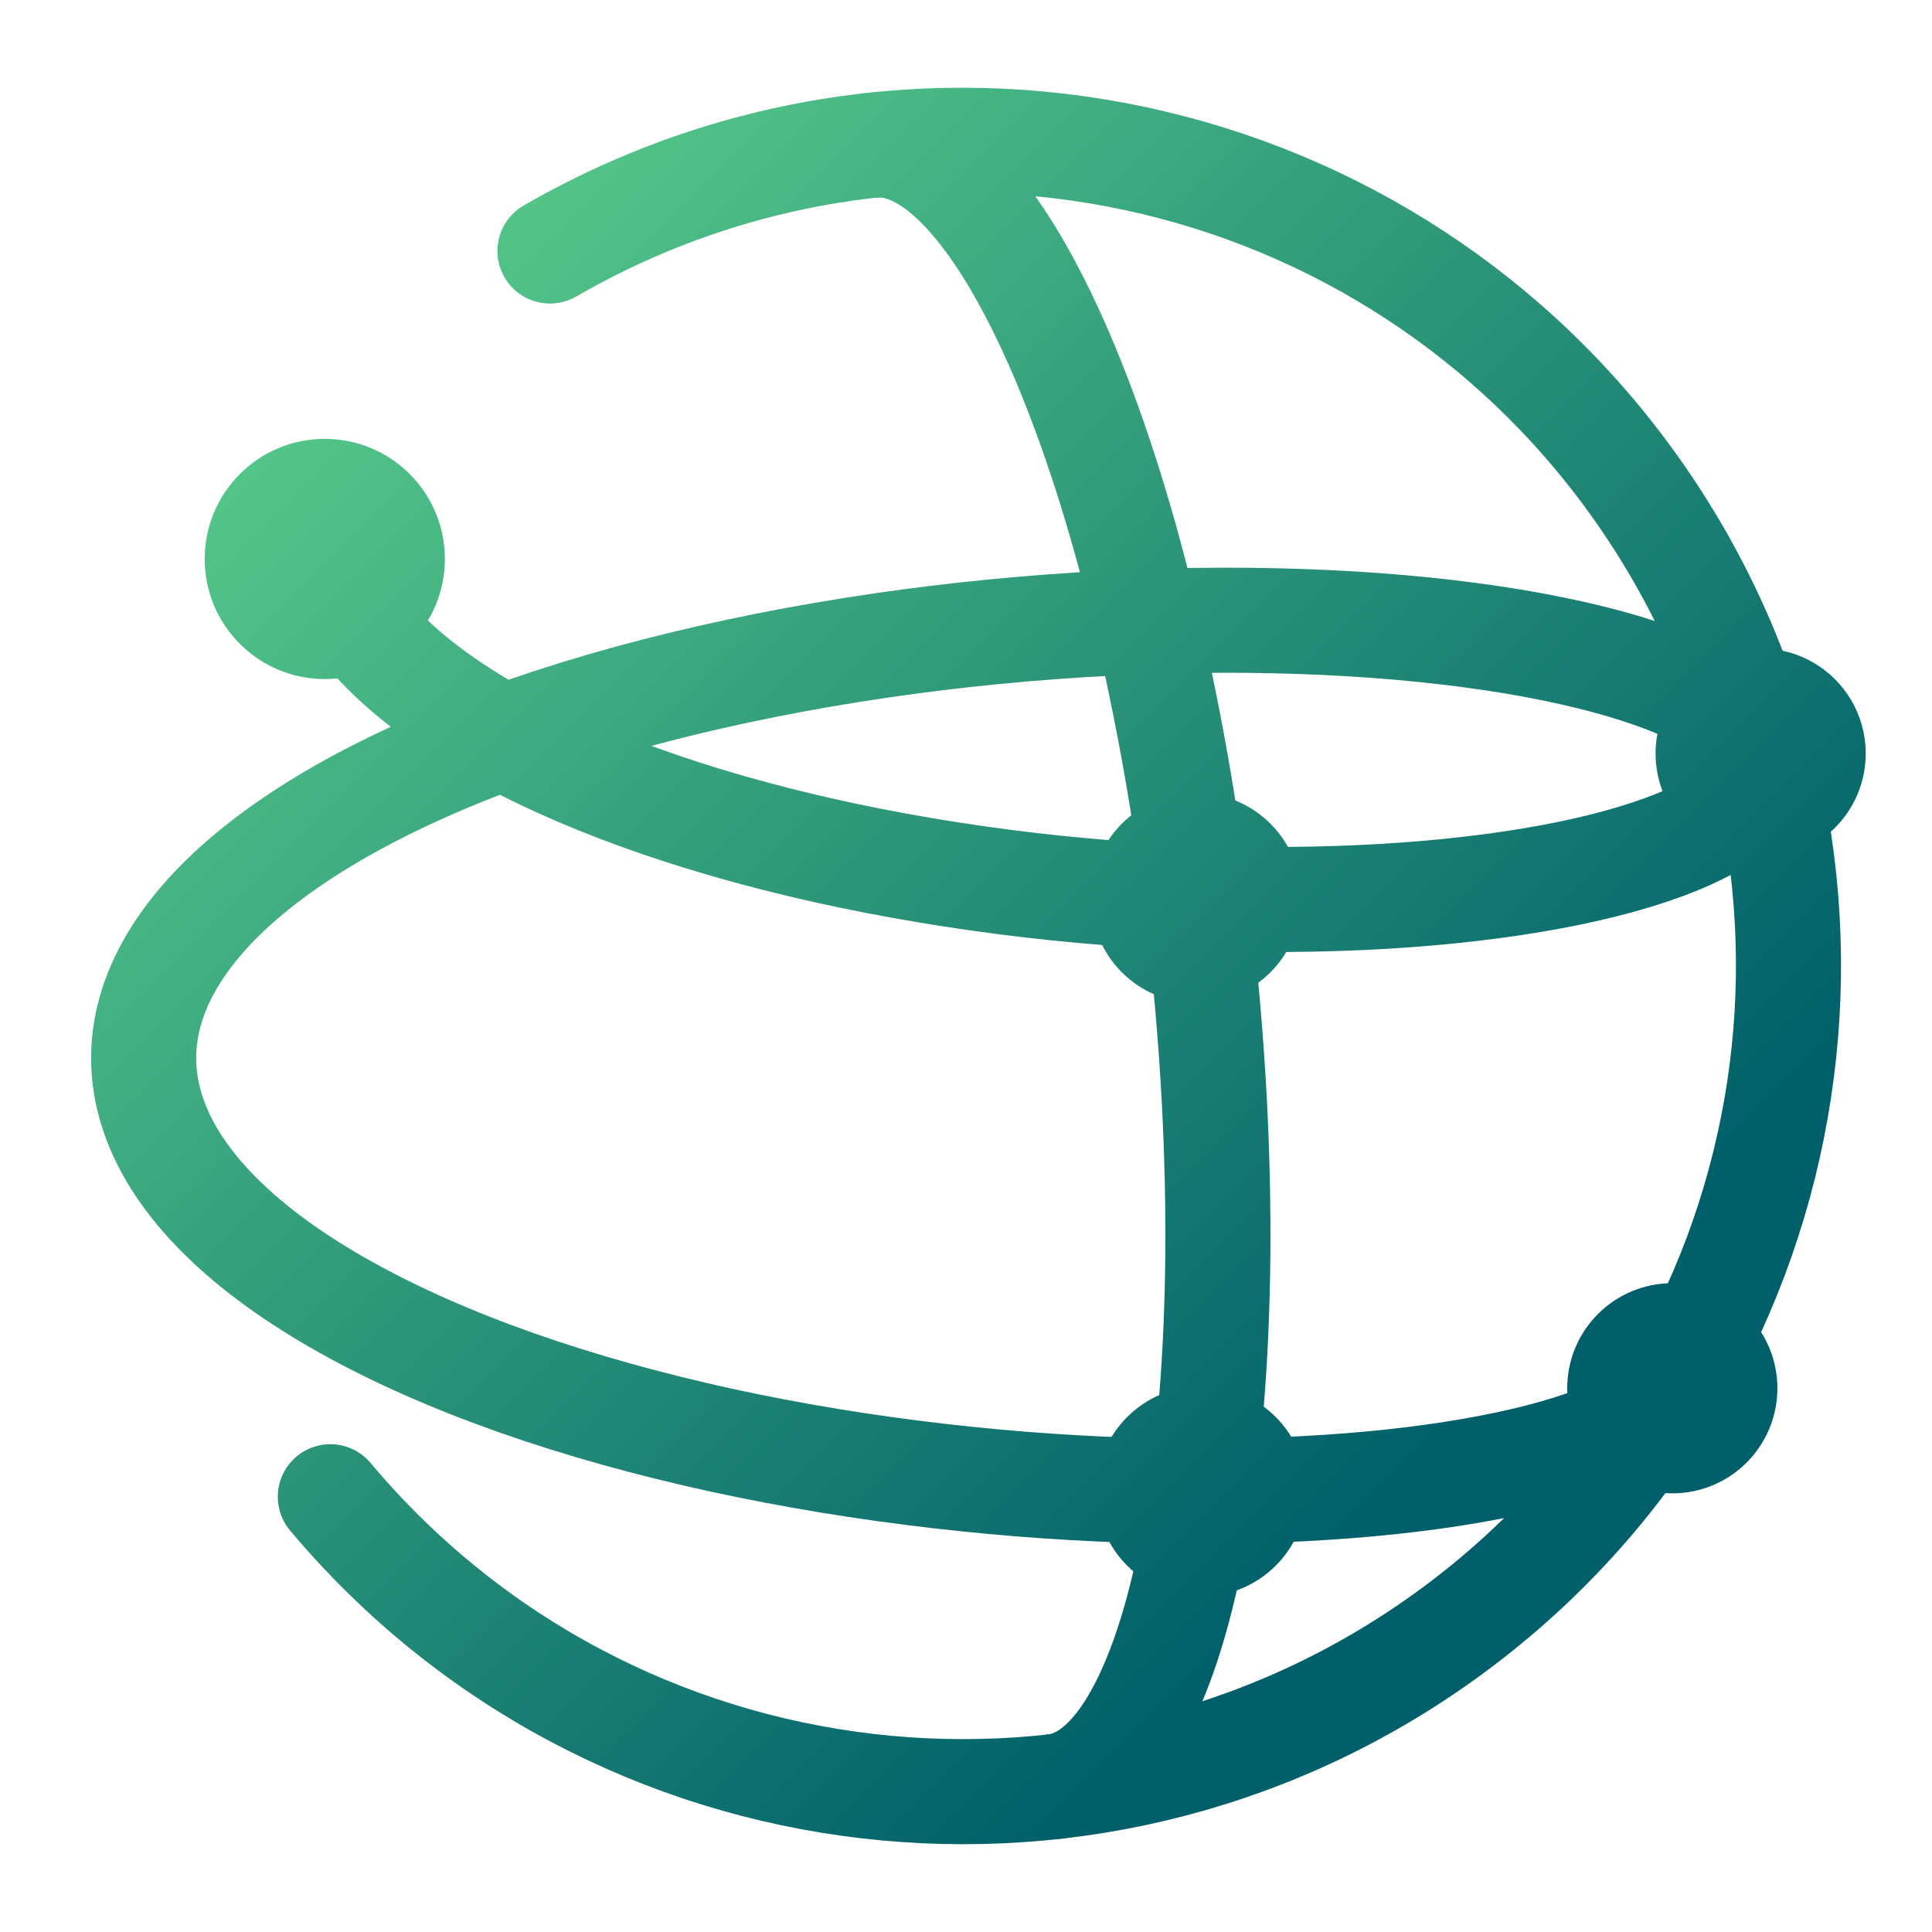
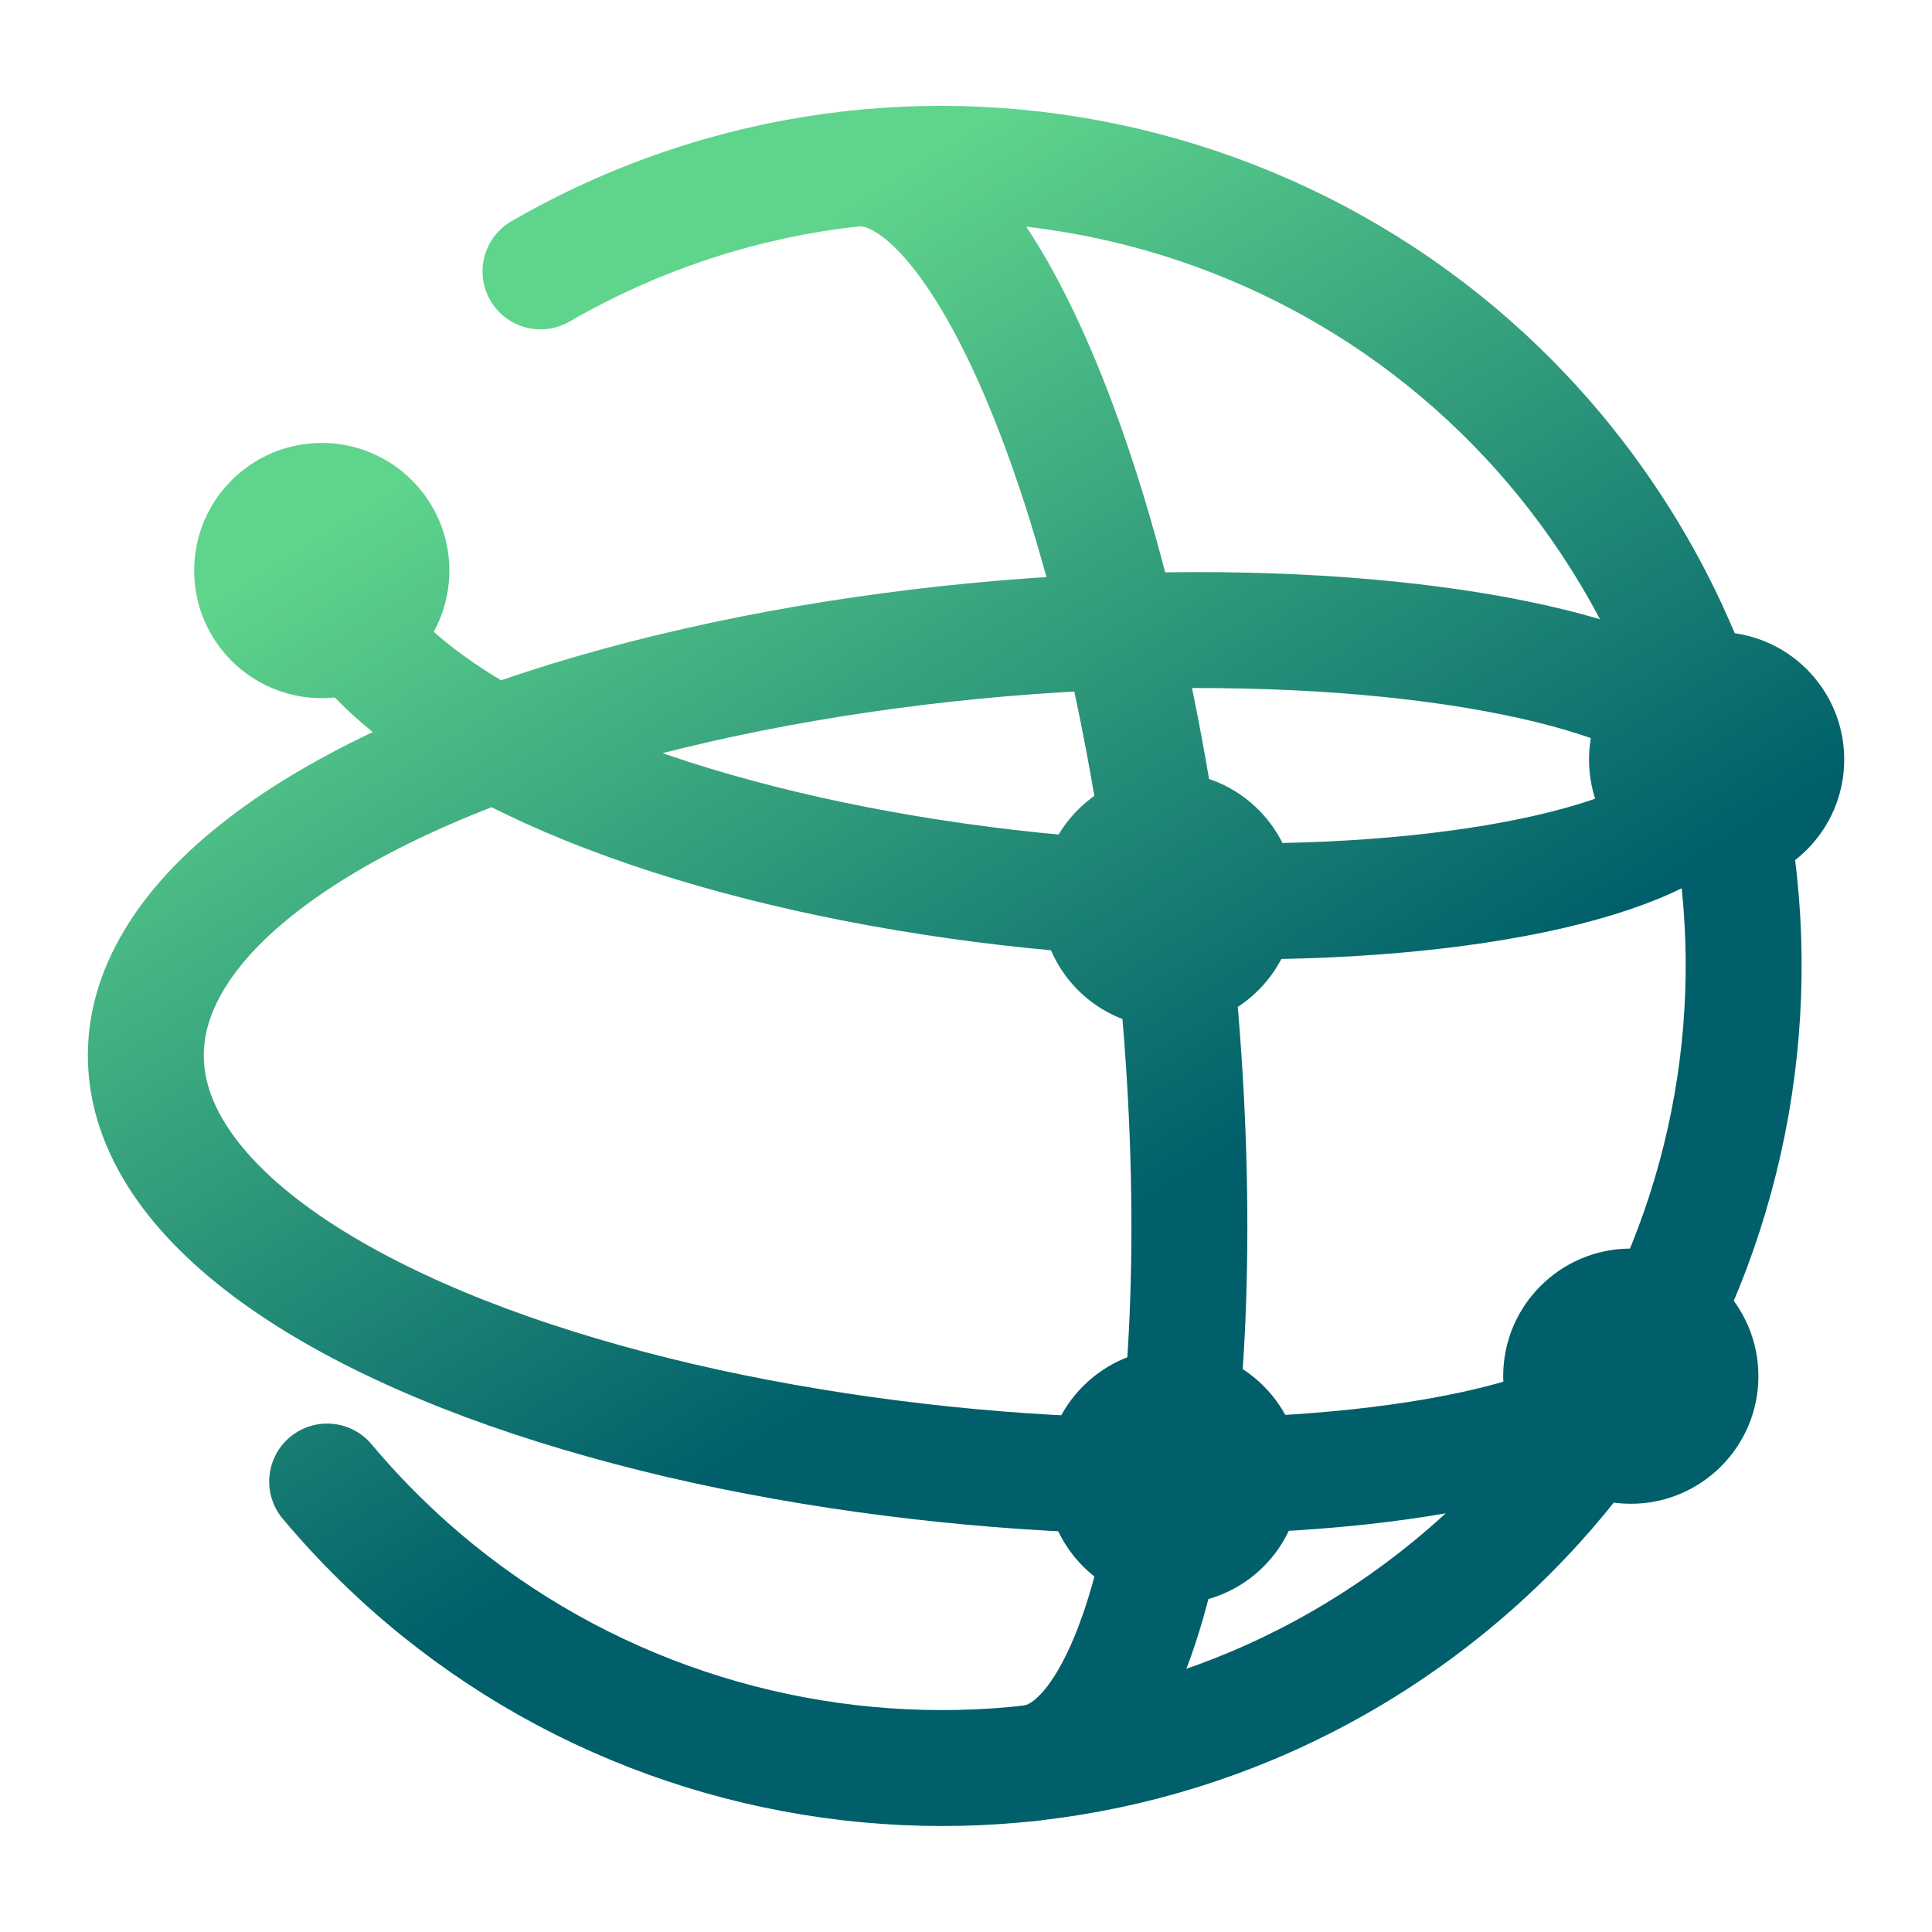
- <svg xmlns="http://www.w3.org/2000/svg" viewBox="21.73 21.30 257.40 257.40" width="512" height="512">
+ <svg xmlns="http://www.w3.org/2000/svg" viewBox="20.87 17.52 264.97 264.97" width="512" height="512">
  <defs>
-     <linearGradient id="canopy-sites-gradient" gradientUnits="userSpaceOnUse" x1="279.13" y1="278.70" x2="21.73" y2="21.30">
+     <linearGradient id="canopy-sites-gradient" gradientUnits="userSpaceOnUse" x1="195.51" y1="234.92" x2="83.50" y2="54.46">
      <stop offset="0.25" stop-color="#005f6a" />
      <stop offset="0.9" stop-color="#5fd48c" />
    </linearGradient>
  </defs>
-   <g fill="none" stroke="url(#canopy-sites-gradient)" stroke-width="14" stroke-linecap="round" stroke-linejoin="round">
+   <g fill="none" stroke="url(#canopy-sites-gradient)" stroke-width="15.9" stroke-linecap="round" stroke-linejoin="round">
    <path id="silhouette" d="M95.00,54.74 A110.00,110.00 0 1 1 65.74,220.71" />
    <path id="meridian" d="M162.15,259.33 C164.23,259.10 166.23,258.16 168.11,256.54 C169.99,254.92 171.76,252.61 173.37,249.65 C174.99,246.70 176.45,243.11 177.74,238.94 C179.03,234.77 180.13,230.03 181.04,224.81 C181.95,219.59 182.65,213.88 183.15,207.81 C183.64,201.73 183.92,195.28 183.98,188.58 C184.04,181.88 183.88,174.93 183.51,167.87 C183.13,160.81 182.54,153.63 181.75,146.47 C180.95,139.32 179.95,132.18 178.77,125.21 C177.58,118.24 176.21,111.43 174.68,104.90 C173.15,98.38 171.46,92.15 169.65,86.33 C167.83,80.51 165.89,75.10 163.86,70.20 C161.83,65.30 159.70,60.92 157.54,57.14 C155.37,53.35 153.15,50.17 150.92,47.64 C148.70,45.12 146.47,43.25 144.28,42.09 C142.08,40.92 139.93,40.44 137.85,40.67" />
    <path id="helix" d="M65.00,95.77 C66.23,99.73 68.68,103.67 72.32,107.46 C75.96,111.26 80.77,114.90 86.61,118.29 C92.45,121.67 99.30,124.79 106.92,127.54 C114.54,130.30 122.92,132.69 131.73,134.66 C140.54,136.62 149.77,138.16 159.05,139.24 C168.33,140.31 177.66,140.93 186.63,141.09 C195.61,141.26 204.23,140.97 212.13,140.28 C220.03,139.59 227.21,138.50 233.34,137.09 C239.47,135.68 244.56,133.96 248.36,132.03 C252.17,130.10 254.70,127.96 255.82,125.75 C256.93,123.55 256.64,121.27 254.93,119.07 C253.22,116.86 250.09,114.72 245.65,112.79 C241.21,110.86 235.45,109.14 228.61,107.75 C221.77,106.35 213.83,105.29 205.12,104.64 C196.41,104.00 186.93,103.78 177.05,104.04 C167.17,104.30 156.90,105.05 146.65,106.29 C136.40,107.54 126.18,109.28 116.40,111.51 C106.61,113.73 97.27,116.44 88.74,119.56 C80.22,122.68 72.52,126.22 65.95,130.08 C59.38,133.94 53.94,138.12 49.85,142.49 C45.76,146.87 43.02,151.44 41.73,156.06 C40.44,160.69 40.60,165.37 42.20,169.97 C43.79,174.57 46.82,179.08 51.15,183.37 C55.47,187.66 61.09,191.72 67.77,195.45 C74.44,199.18 82.16,202.58 90.61,205.55 C99.06,208.52 108.22,211.07 117.72,213.15 C127.23,215.22 137.06,216.83 146.83,217.95 C156.59,219.08 166.28,219.73 175.51,219.92 C184.74,220.12 193.49,219.87 201.43,219.24 C209.38,218.62 216.50,217.61 222.55,216.32 C228.59,215.04 233.55,213.47 237.25,211.75 C240.95,210.03 243.39,208.16 244.53,206.26" />
  </g>
  <g id="nodes" fill="url(#canopy-sites-gradient)">
-     <circle id="terminal" cx="65.00" cy="95.77" r="16" />
-     <circle cx="181.80" cy="219.99" r="14" />
-     <circle cx="181.09" cy="140.94" r="14" />
-     <circle cx="256.30" cy="121.69" r="14" />
-     <circle cx="244.53" cy="206.26" r="14" />
+     <circle id="terminal" cx="65.00" cy="95.77" r="17.5" />
+     <circle cx="181.80" cy="219.99" r="17.5" />
+     <circle cx="181.09" cy="140.94" r="17.5" />
+     <circle cx="256.30" cy="121.69" r="17.5" />
+     <circle cx="244.53" cy="206.26" r="17.5" />
  </g>
</svg>
